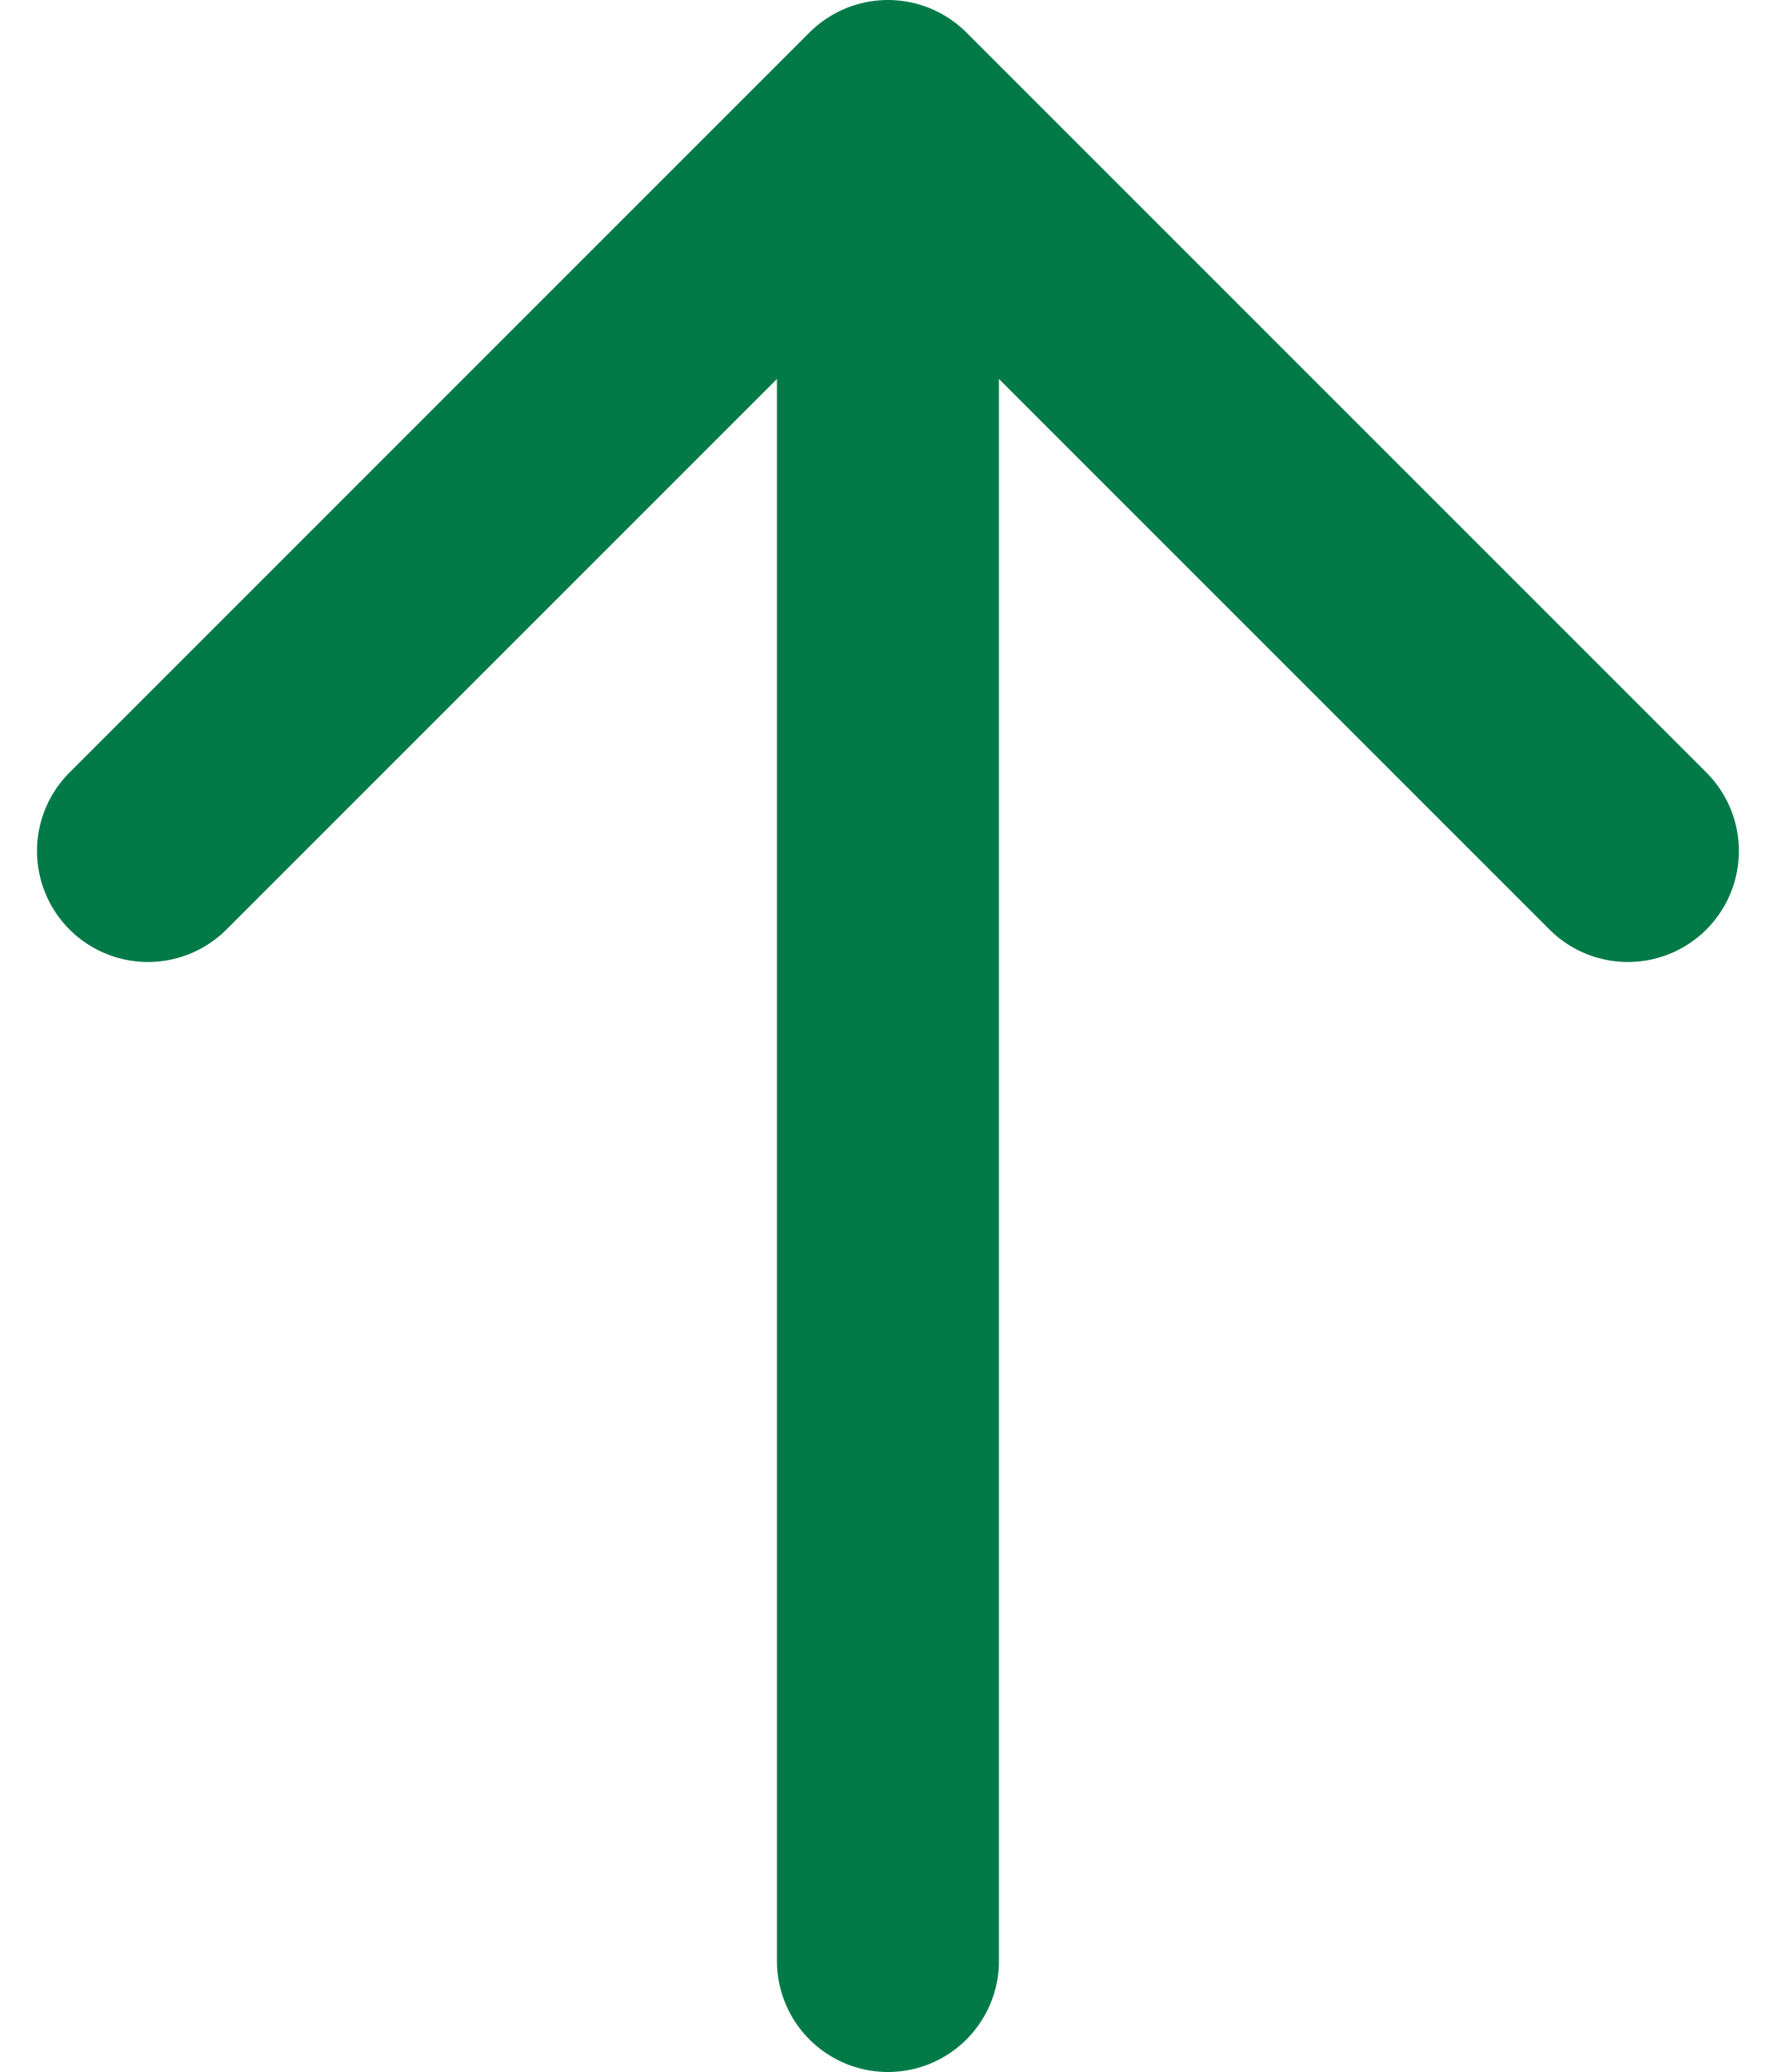
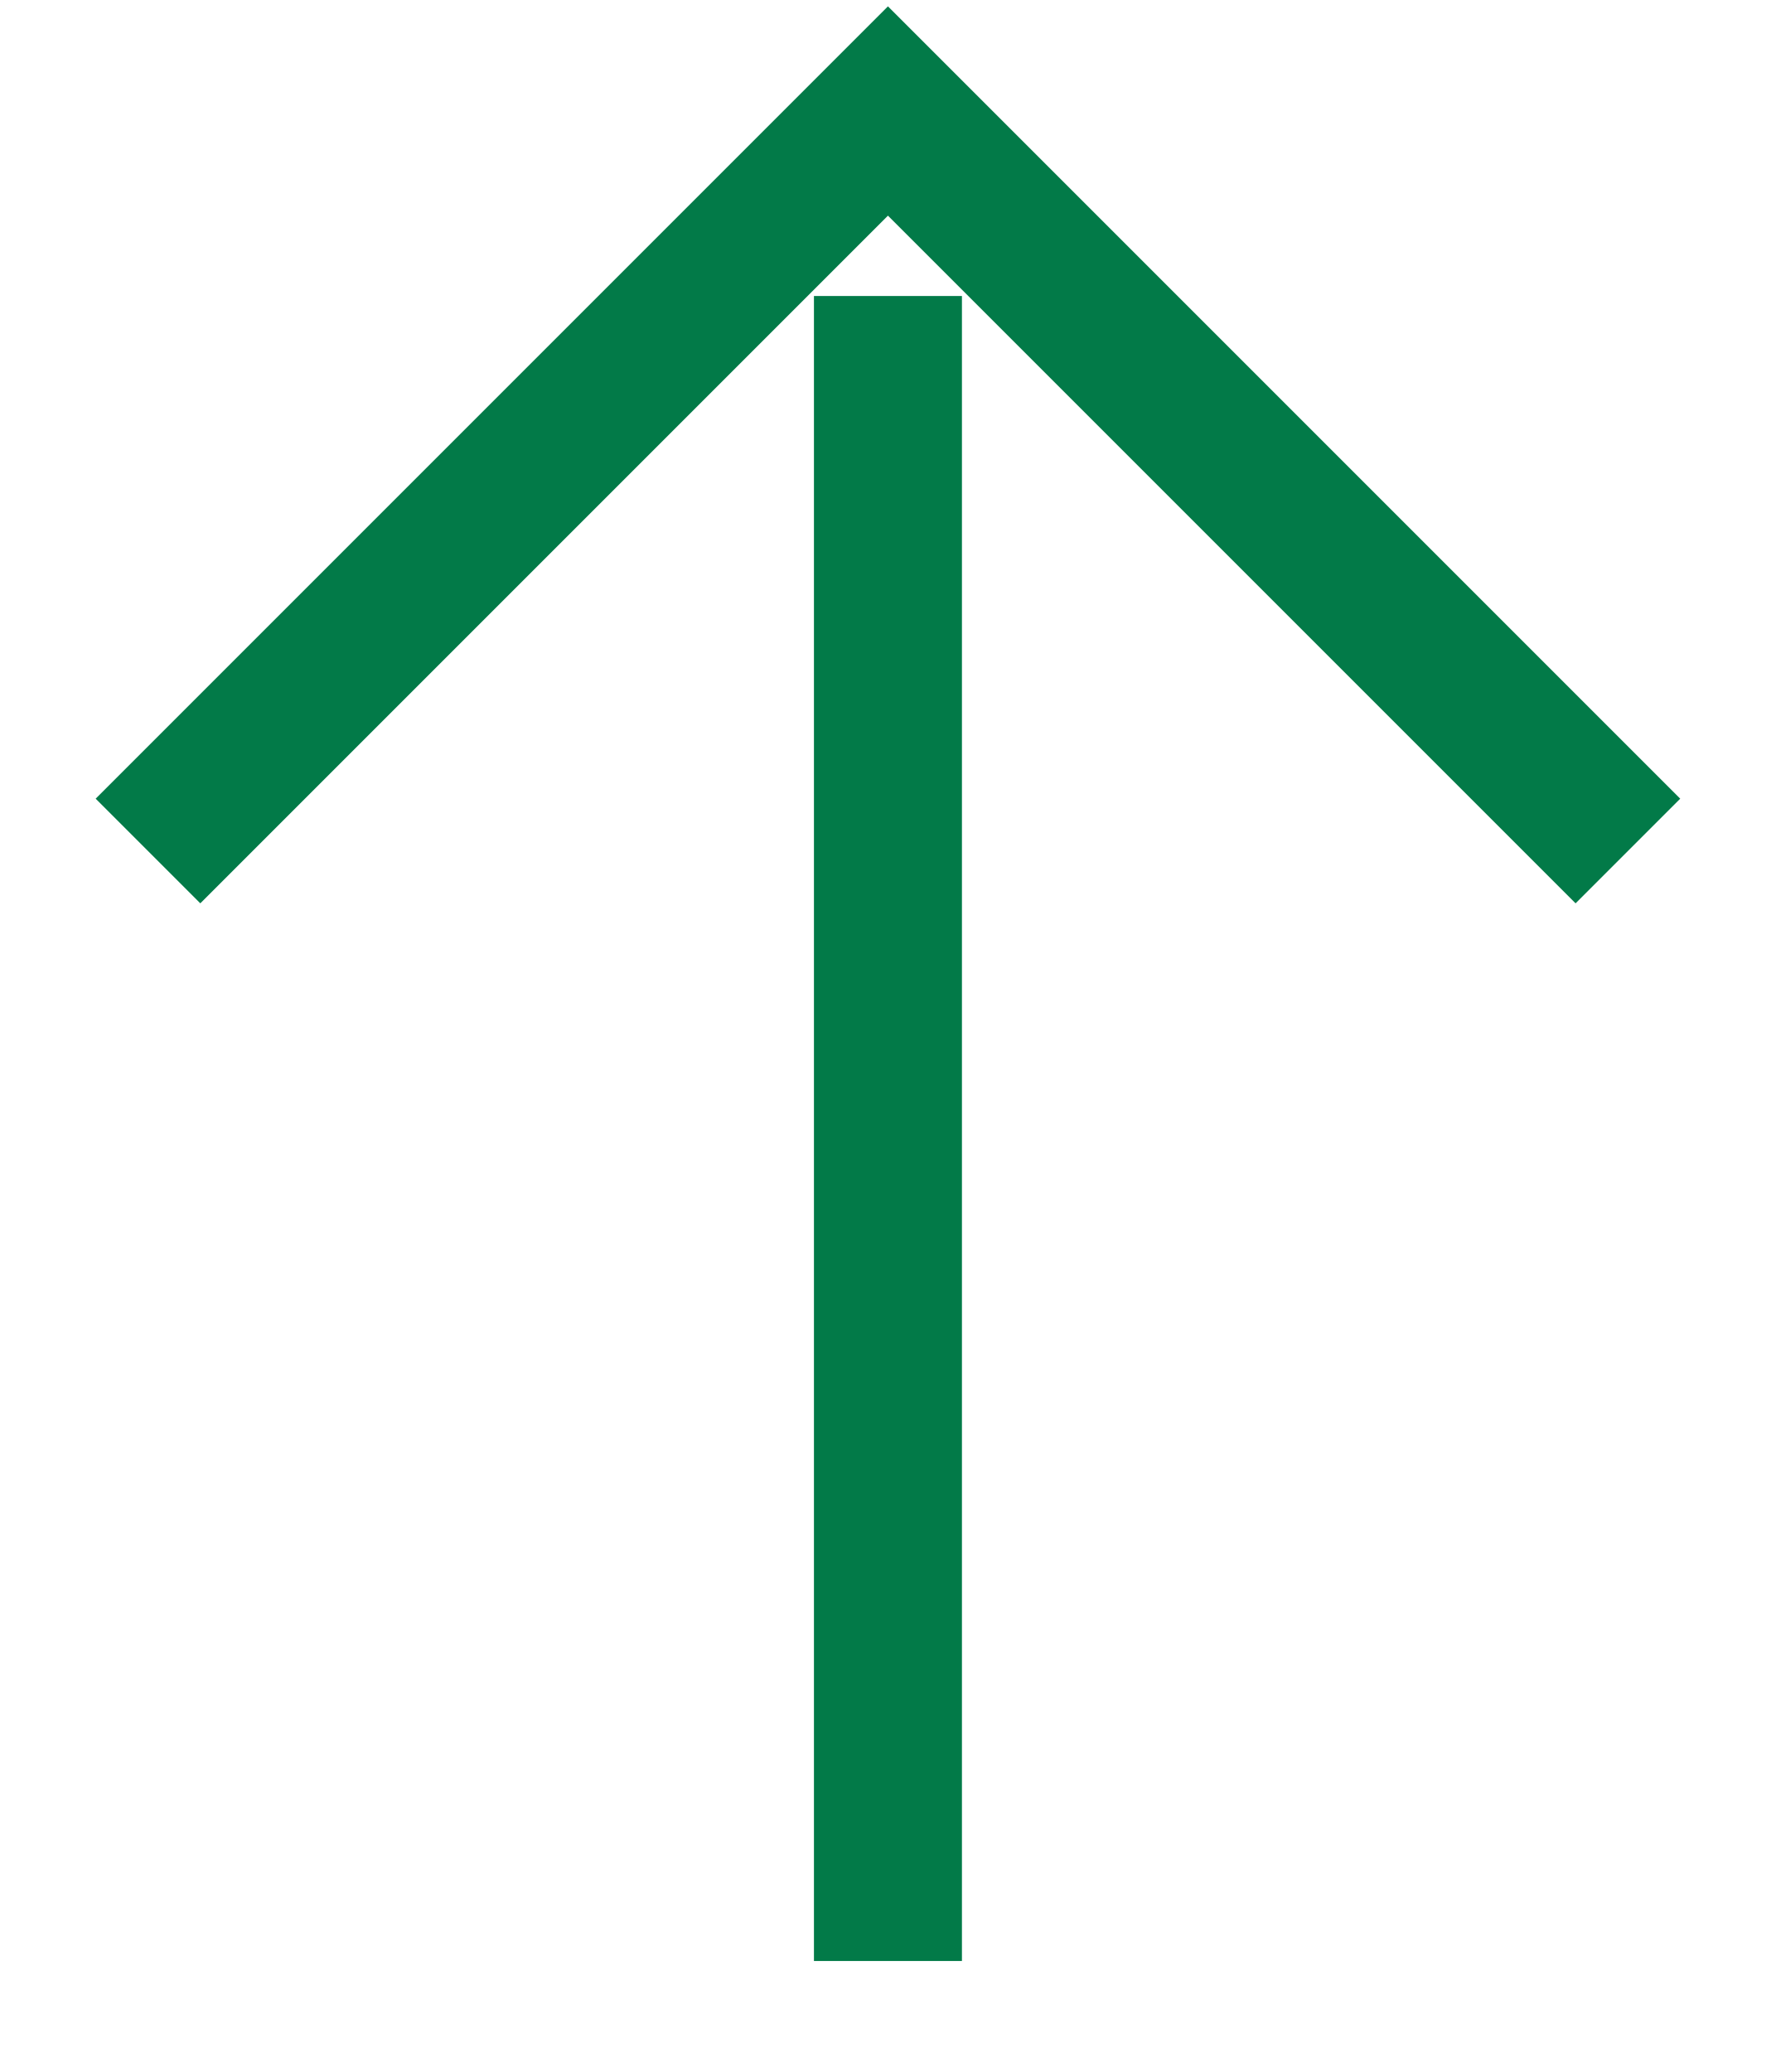
<svg xmlns="http://www.w3.org/2000/svg" width="12" height="14" viewBox="0 0 12 14" fill="none">
-   <path d="M6 13.25V2" stroke="#027A48" stroke-width="1.5" stroke-linecap="round" stroke-linejoin="round" />
-   <path d="M11 5.75L6 0.75L1 5.75" stroke="#027A48" stroke-width="1.5" stroke-linecap="round" stroke-linejoin="round" />
+   <path d="M6 13.25V2" stroke="#027A48" strokeWidth="1.5" strokeLinecap="round" strokeLinejoin="round" />
+   <path d="M11 5.75L6 0.75L1 5.75" stroke="#027A48" strokeWidth="1.5" strokeLinecap="round" strokeLinejoin="round" />
</svg>
